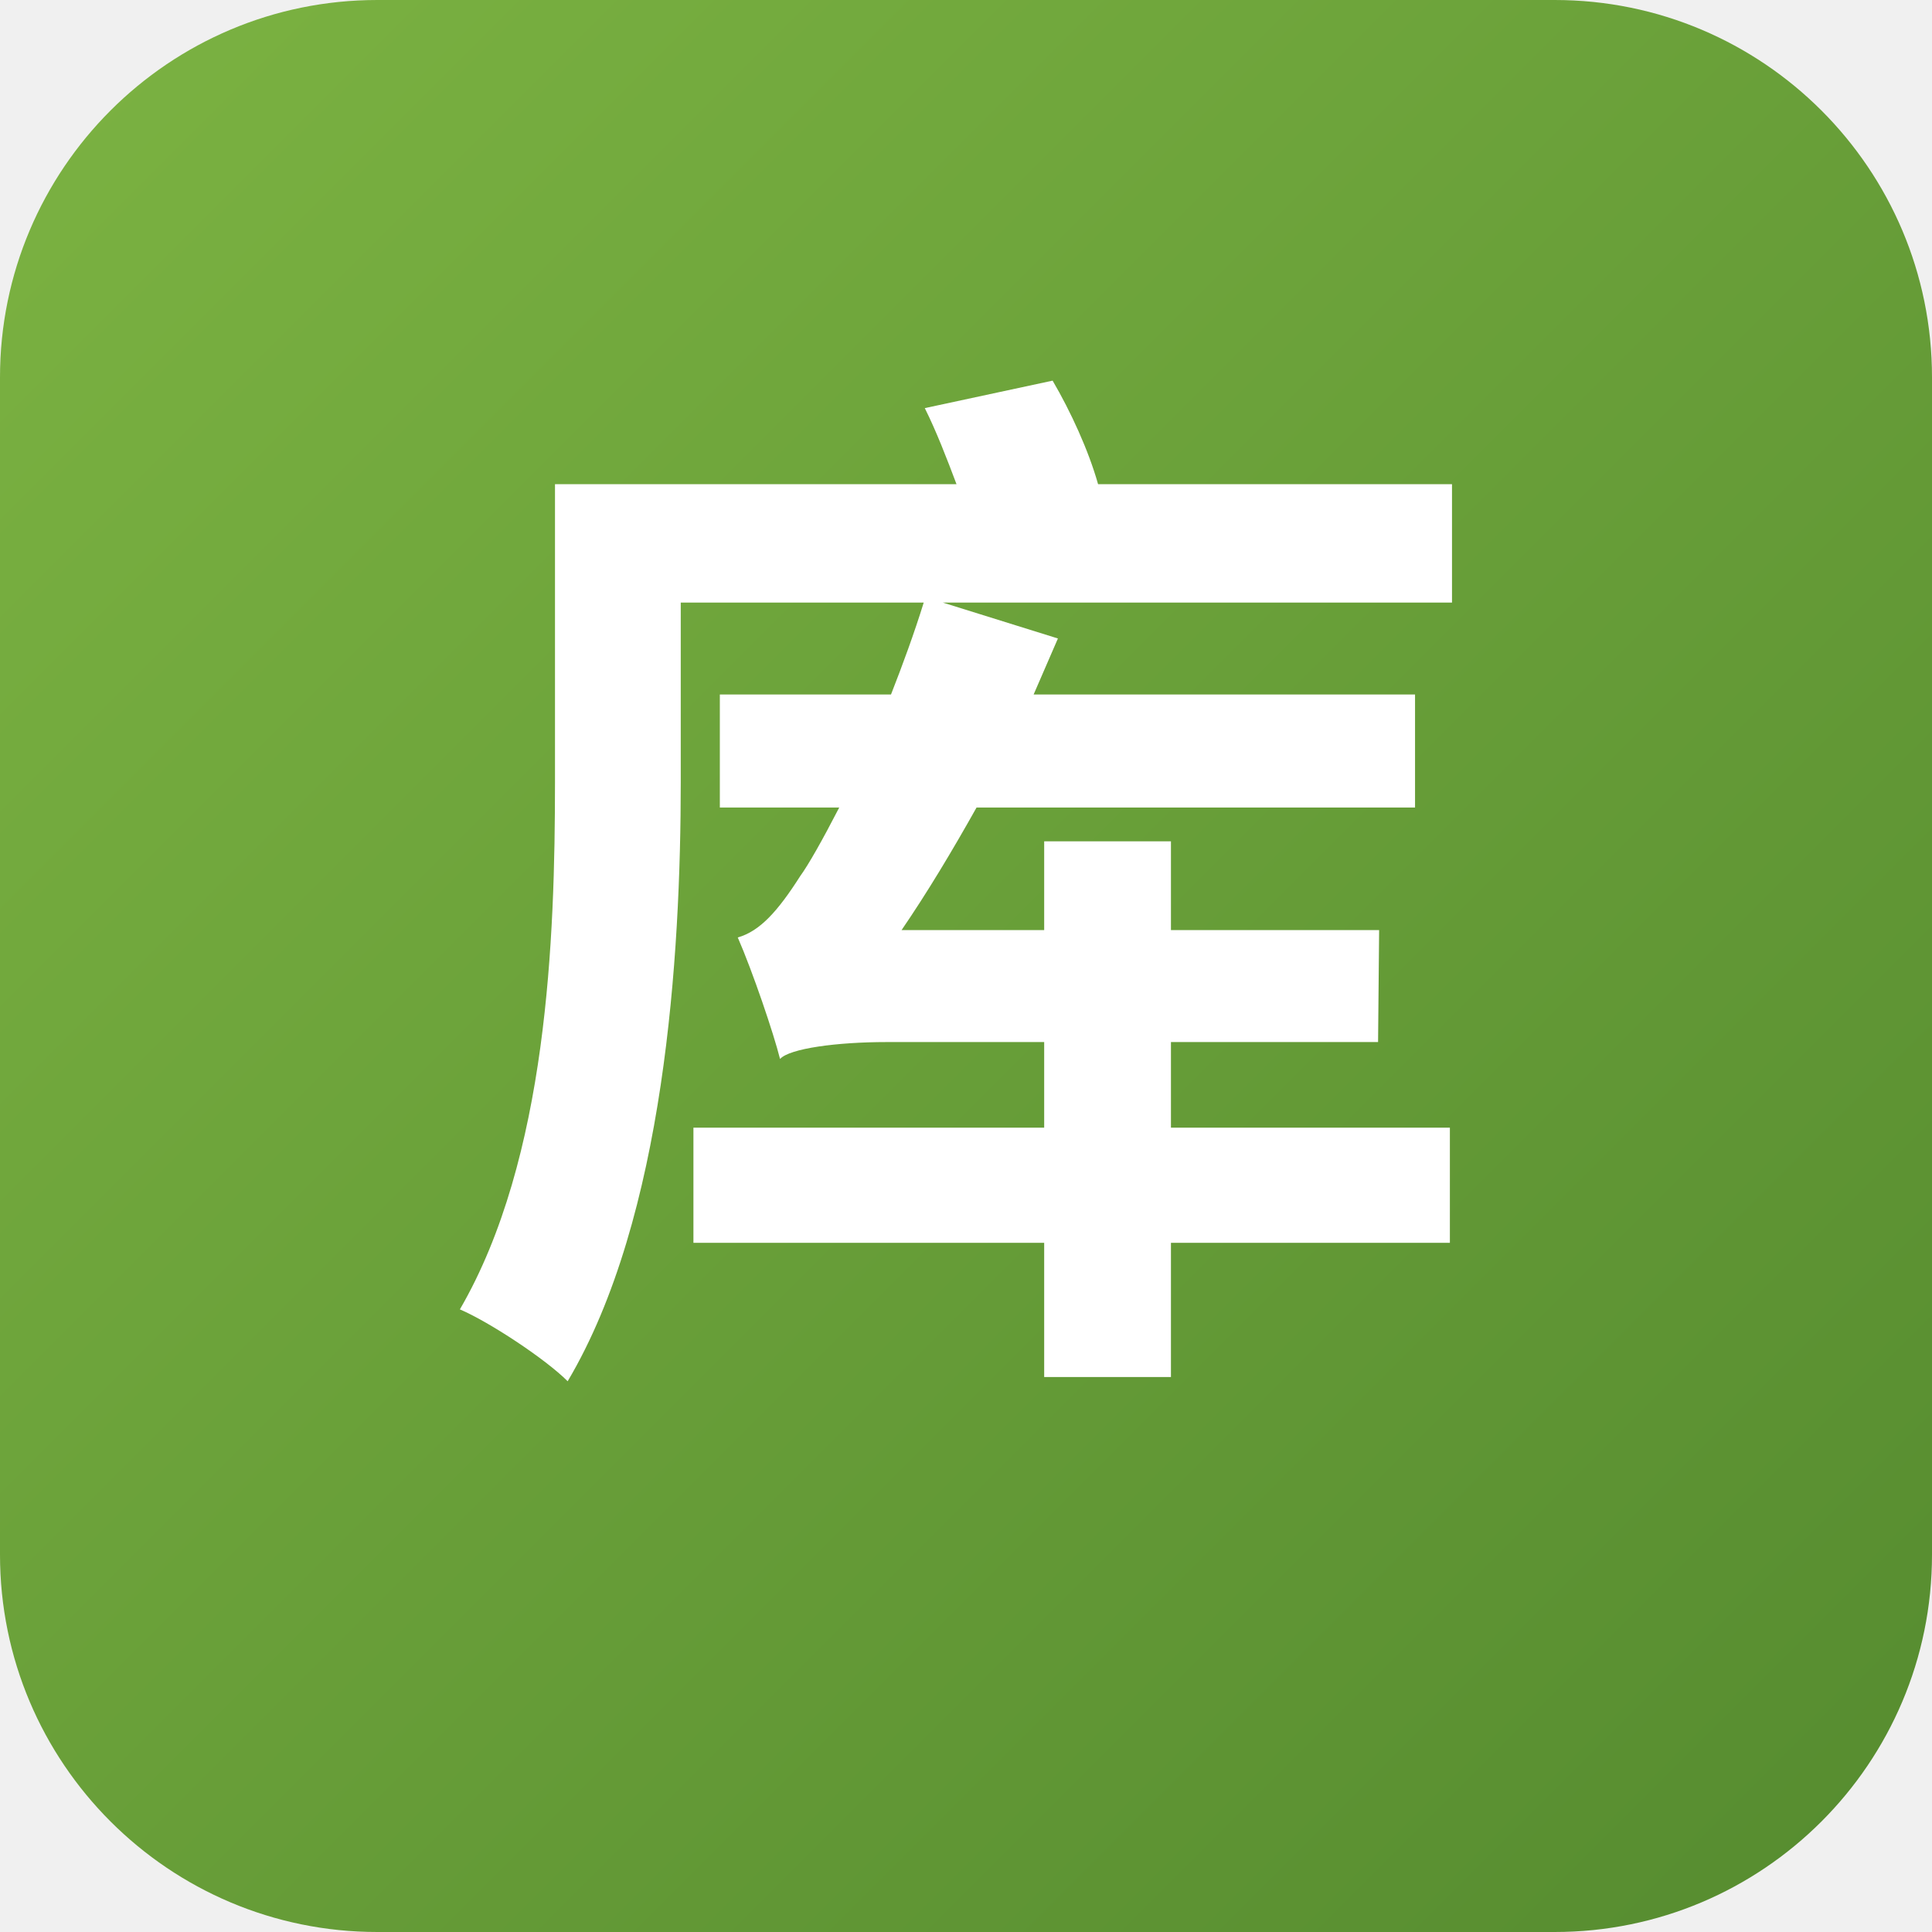
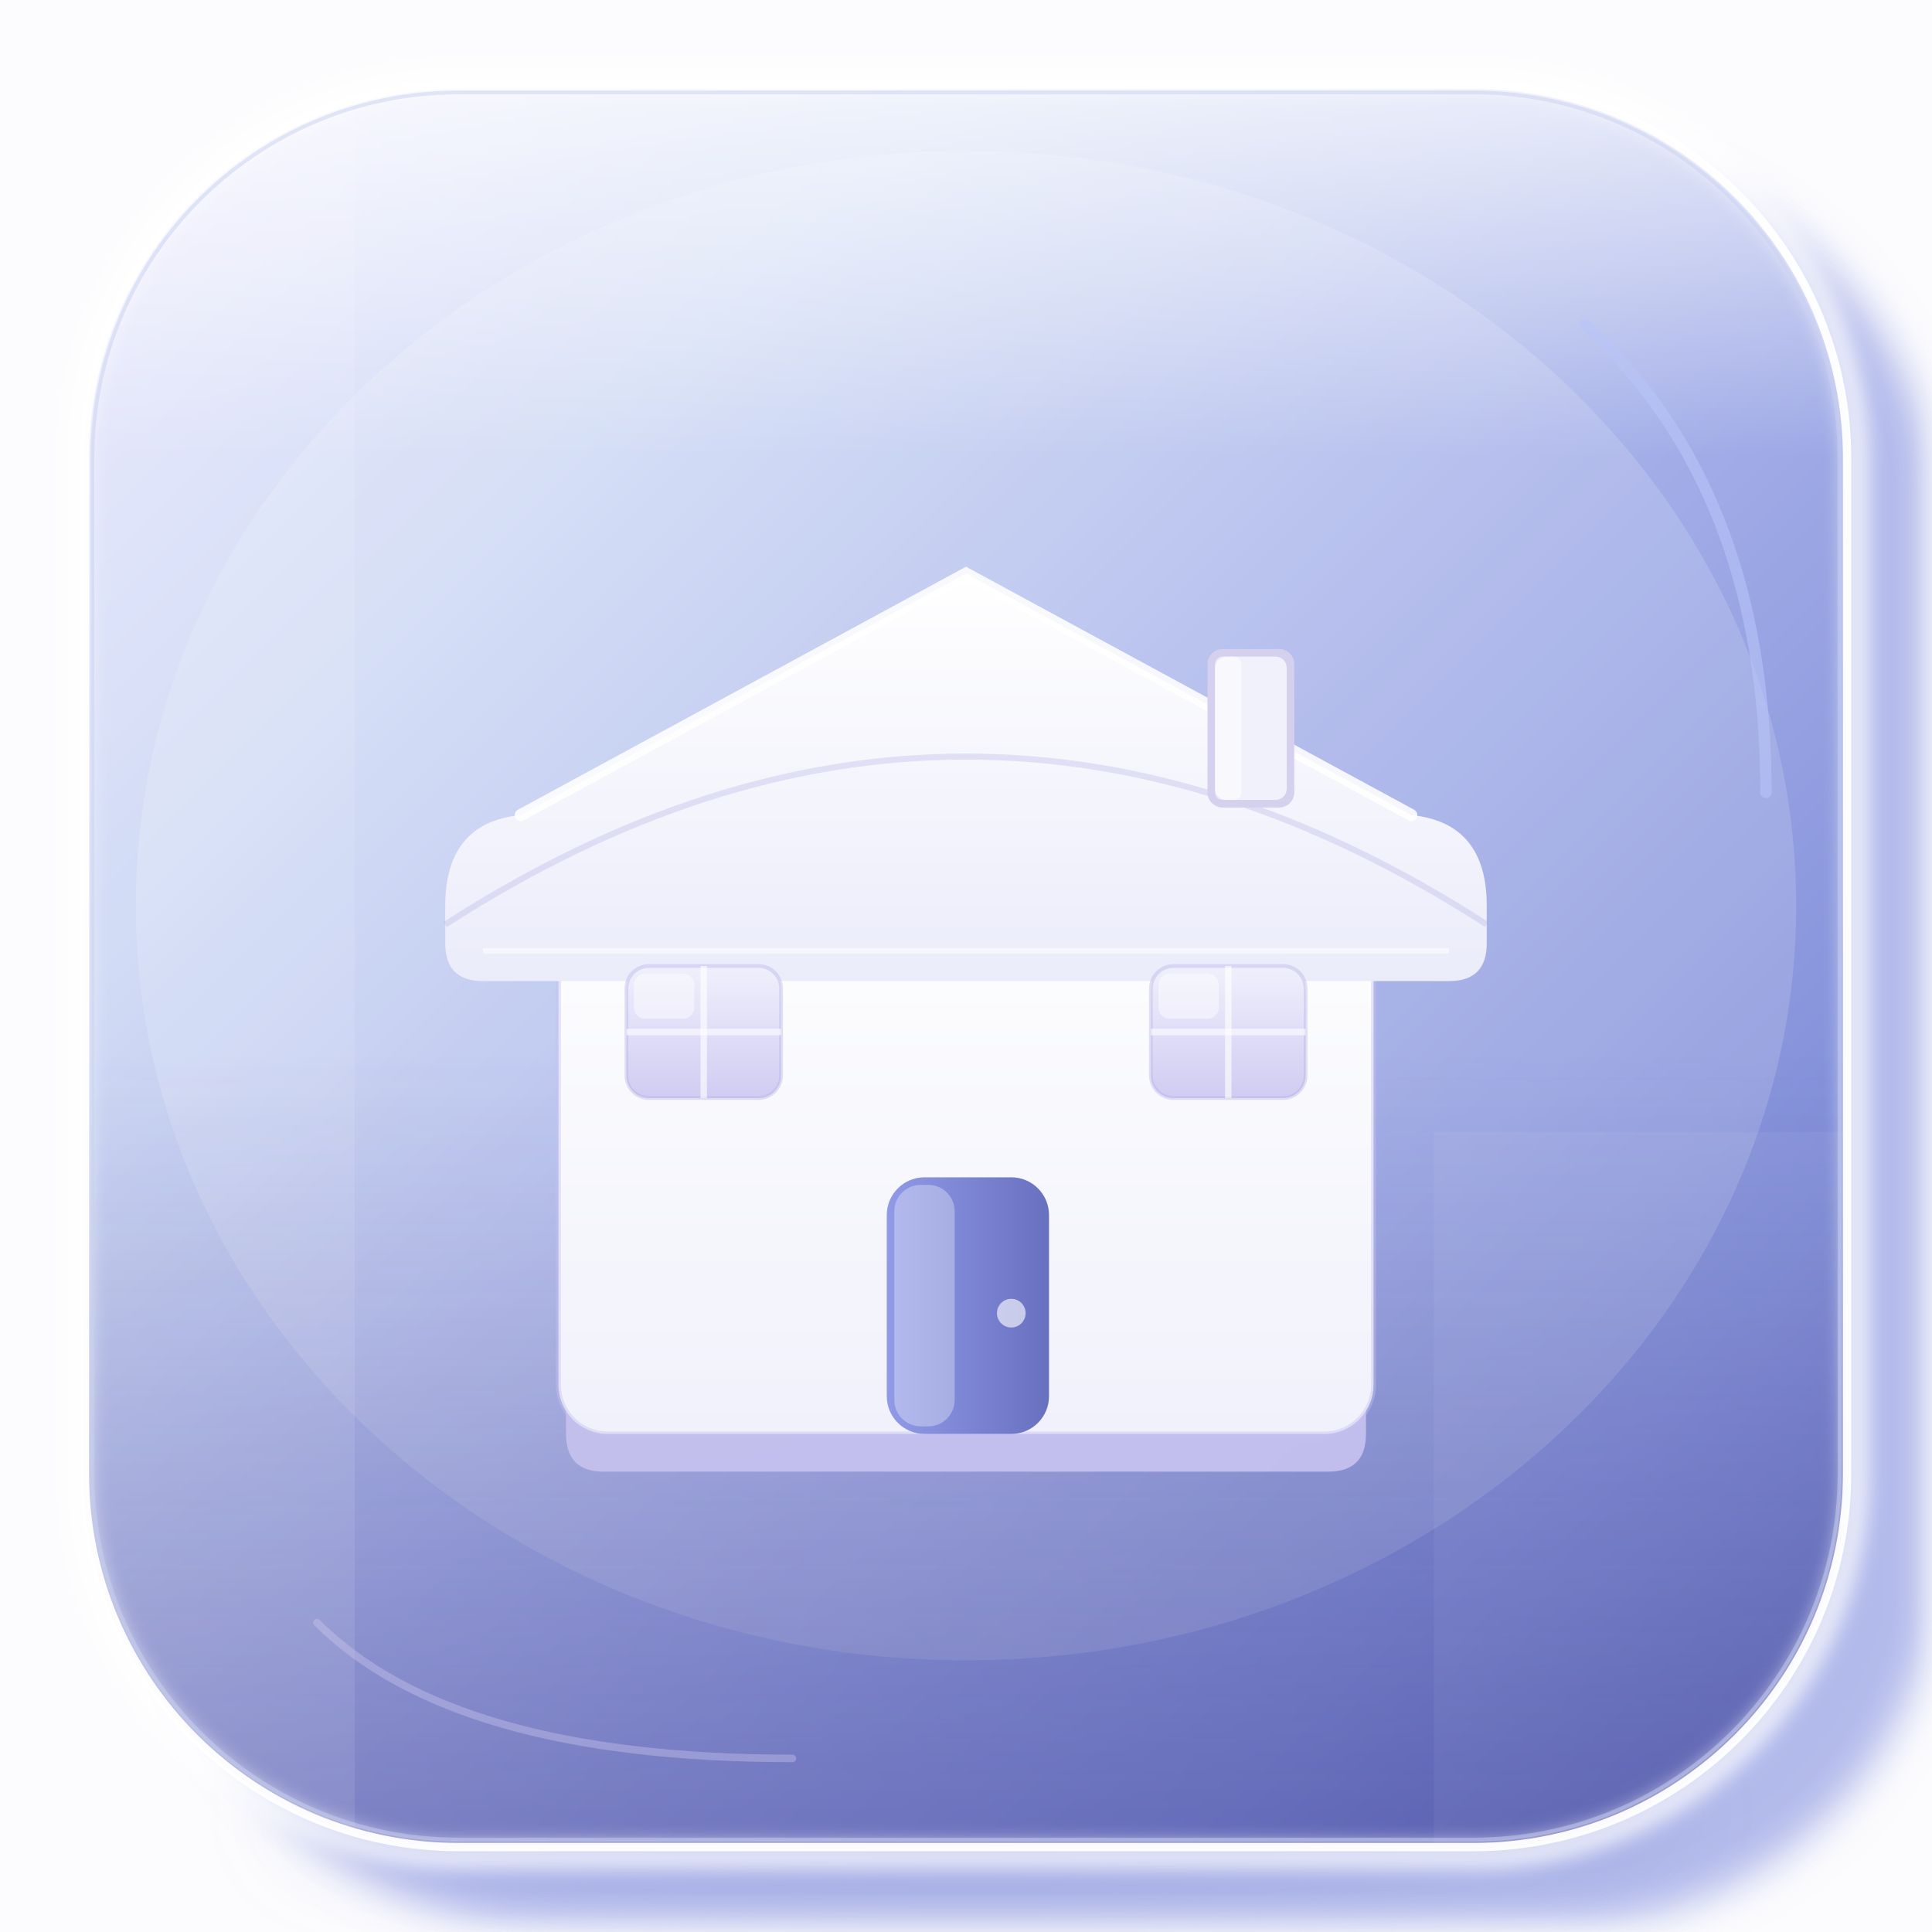
<svg xmlns="http://www.w3.org/2000/svg" viewBox="0 0 512 512" width="512" height="512">
  <defs>
-     <linearGradient id="bg" x1="0%" y1="0%" x2="100%" y2="100%">
-       <stop offset="0%" style="stop-color:#7CB342" />
-       <stop offset="100%" style="stop-color:#558B2F" />
+     <linearGradient id="glassGrad" x1="0" y1="0" x2="1" y2="1">
+       <stop offset="0%" stop-color="#EDEBFE" />
+       <stop offset="25%" stop-color="#CDD8F4" />
+       <stop offset="55%" stop-color="#A3AEE8" />
+       <stop offset="82%" stop-color="#808ED8" />
+       <stop offset="100%" stop-color="#6470C2" />
    </linearGradient>
+     <linearGradient id="glassGloss" x1="0" y1="0" x2="0" y2="1">
+       <stop offset="0%" stop-color="#FFFFFF" stop-opacity="0.70" />
+       <stop offset="38%" stop-color="#FFFFFF" stop-opacity="0.0" />
+     </linearGradient>
+     <linearGradient id="glassInner" x1="0" y1="0" x2="0" y2="1">
+       <stop offset="55%" stop-color="#2E2478" stop-opacity="0.0" />
+       <stop offset="100%" stop-color="#2E2478" stop-opacity="0.32" />
+     </linearGradient>
+     <linearGradient id="houseBody" x1="0" y1="0" x2="0" y2="1">
+       <stop offset="0%" stop-color="#FFFFFF" />
+       <stop offset="100%" stop-color="#F0F1FB" />
+     </linearGradient>
+     <linearGradient id="roofGrad" x1="0" y1="0" x2="0" y2="1">
+       <stop offset="0%" stop-color="#FFFFFF" />
+       <stop offset="100%" stop-color="#EBECFA" />
+     </linearGradient>
+     <linearGradient id="doorGrad" x1="0" y1="0" x2="1" y2="0">
+       <stop offset="0%" stop-color="#909AE6" />
+       <stop offset="100%" stop-color="#6870C0" />
+     </linearGradient>
+     <linearGradient id="winGrad" x1="0" y1="0" x2="0" y2="1">
+       <stop offset="0%" stop-color="#F0F0FC" />
+       <stop offset="100%" stop-color="#D0CCF2" />
+     </linearGradient>
+     <filter id="blurGhost" x="-40%" y="-40%" width="180%" height="180%">
+       <feGaussianBlur stdDeviation="5.5" />
+     </filter>
+     <filter id="blurShadow" x="-50%" y="-50%" width="200%" height="200%">
+       <feGaussianBlur stdDeviation="12" />
+     </filter>
+     <filter id="blurRim" x="-30%" y="-30%" width="160%" height="160%">
+       <feGaussianBlur stdDeviation="2.5" />
+     </filter>
+     <clipPath id="squircleClip">
+       <rect x="22" y="22" width="468" height="468" rx="100" ry="100" />
+     </clipPath>
  </defs>
-   <rect width="512" height="512" rx="100" fill="url(#bg)" />
-   <text x="256" y="340" text-anchor="middle" fill="white" font-family="sans-serif" font-size="280" font-weight="bold">库</text>
+   <rect width="512" height="512" fill="#FCFCFE" />
+   <ellipse cx="260" cy="480" rx="182" ry="22" fill="#7078C4" opacity="0.26" filter="url(#blurShadow)" />
+   <ellipse cx="256" cy="474" rx="148" ry="14" fill="#4A4098" opacity="0.17" filter="url(#blurShadow)" />
+   <rect x="46" y="42" width="468" height="468" rx="100" ry="100" fill="#7886DC" opacity="0.56" filter="url(#blurGhost)" />
+   <rect x="22" y="22" width="468" height="468" rx="100" ry="100" fill="url(#glassGrad)" />
+   <g clip-path="url(#squircleClip)">
+     <ellipse cx="256" cy="240" rx="220" ry="200" fill="#FFFFFF" opacity="0.15" />
+     <rect x="22" y="22" width="468" height="260" fill="url(#glassGloss)" />
+     <rect x="22" y="22" width="468" height="468" fill="url(#glassInner)" />
+     <rect x="22" y="22" width="72" height="468" fill="#FFFFFF" opacity="0.09" />
+     <rect x="380" y="300" width="110" height="190" fill="#FFFFFF" opacity="0.05" />
+   </g>
+   <rect x="20" y="20" width="472" height="472" rx="102" ry="102" fill="none" stroke="#FFFFFF" stroke-width="7" opacity="0.72" filter="url(#blurRim)" />
+   <rect x="22.5" y="22.5" width="467" height="467" rx="99" ry="99" fill="none" stroke="#FFFFFF" stroke-width="2.2" opacity="0.95" />
+   <rect x="24.5" y="24.5" width="463" height="463" rx="97" ry="97" fill="none" stroke="#C8D0F0" stroke-width="1" opacity="0.50" />
+   <path d="M420 86 Q468 130 468 210" fill="none" stroke="#B8C4F8" stroke-width="3" opacity="0.58" stroke-linecap="round" />
+   <path d="M84 430 Q120 466 210 466" fill="none" stroke="#D0CAEF" stroke-width="2" opacity="0.38" stroke-linecap="round" />
+   <path d="M150 323 L150 380 Q150 390 160 390 L352 390 Q362 390 362 380 L362 323 Z" fill="#C4C0EE" opacity="0.95" />
+   <rect x="148" y="228" width="216" height="152" rx="13" fill="url(#houseBody)" />
+   <rect x="148" y="228" width="216" height="152" rx="13" fill="none" stroke="#C4C0EE" stroke-width="1.3" opacity="0.42" />
+   <path d="M118 240 Q118 218 138 216 L256 152 L374 216 Q394 218 394 240 L394 250 Q394 260 384 260 L128 260 Q118 260 118 250 Z" fill="url(#roofGrad)" />
+   <path d="M138 216 L256 152 L374 216" fill="none" stroke="#FFFFFF" stroke-width="3.2" stroke-linecap="round" opacity="0.88" />
+   <path d="M128 252 L384 252" fill="none" stroke="#FFFFFF" stroke-width="1.4" opacity="0.52" />
+   <path d="M118 245 Q256 156 394 245" fill="none" stroke="#B0ACE4" stroke-width="1.6" opacity="0.32" />
+   <rect x="235" y="312" width="43" height="68" rx="10" fill="url(#doorGrad)" />
+   <rect x="237" y="314" width="16" height="64" rx="7" fill="#FFFFFF" opacity="0.32" />
+   <circle cx="268" cy="348" r="3.8" fill="#FFFFFF" opacity="0.62" />
+   <rect x="166" y="256" width="41" height="35" rx="6" fill="url(#winGrad)" />
+   <rect x="166" y="256" width="41" height="35" rx="6" fill="none" stroke="#B0ACE4" stroke-width="1" opacity="0.36" />
+   <line x1="186.5" y1="256" x2="186.5" y2="291" stroke="#FFFFFF" stroke-width="1.7" opacity="0.62" />
+   <line x1="166" y1="273.5" x2="207" y2="273.5" stroke="#FFFFFF" stroke-width="1.7" opacity="0.62" />
+   <rect x="168" y="258" width="16" height="12" rx="3" fill="#FFFFFF" opacity="0.44" />
+   <rect x="305" y="256" width="41" height="35" rx="6" fill="url(#winGrad)" />
+   <rect x="305" y="256" width="41" height="35" rx="6" fill="none" stroke="#B0ACE4" stroke-width="1" opacity="0.36" />
+   <line x1="325.5" y1="256" x2="325.5" y2="291" stroke="#FFFFFF" stroke-width="1.7" opacity="0.62" />
+   <line x1="305" y1="273.5" x2="346" y2="273.5" stroke="#FFFFFF" stroke-width="1.7" opacity="0.62" />
+   <rect x="307" y="258" width="16" height="12" rx="3" fill="#FFFFFF" opacity="0.44" />
+   <rect x="320" y="172" width="23" height="42" rx="4" fill="#D4D0EE" />
+   <rect x="322" y="174" width="19" height="38" rx="3" fill="#F0F1FB" />
+   <rect x="322" y="174" width="7" height="38" rx="2" fill="#FFFFFF" opacity="0.52" />
</svg>
